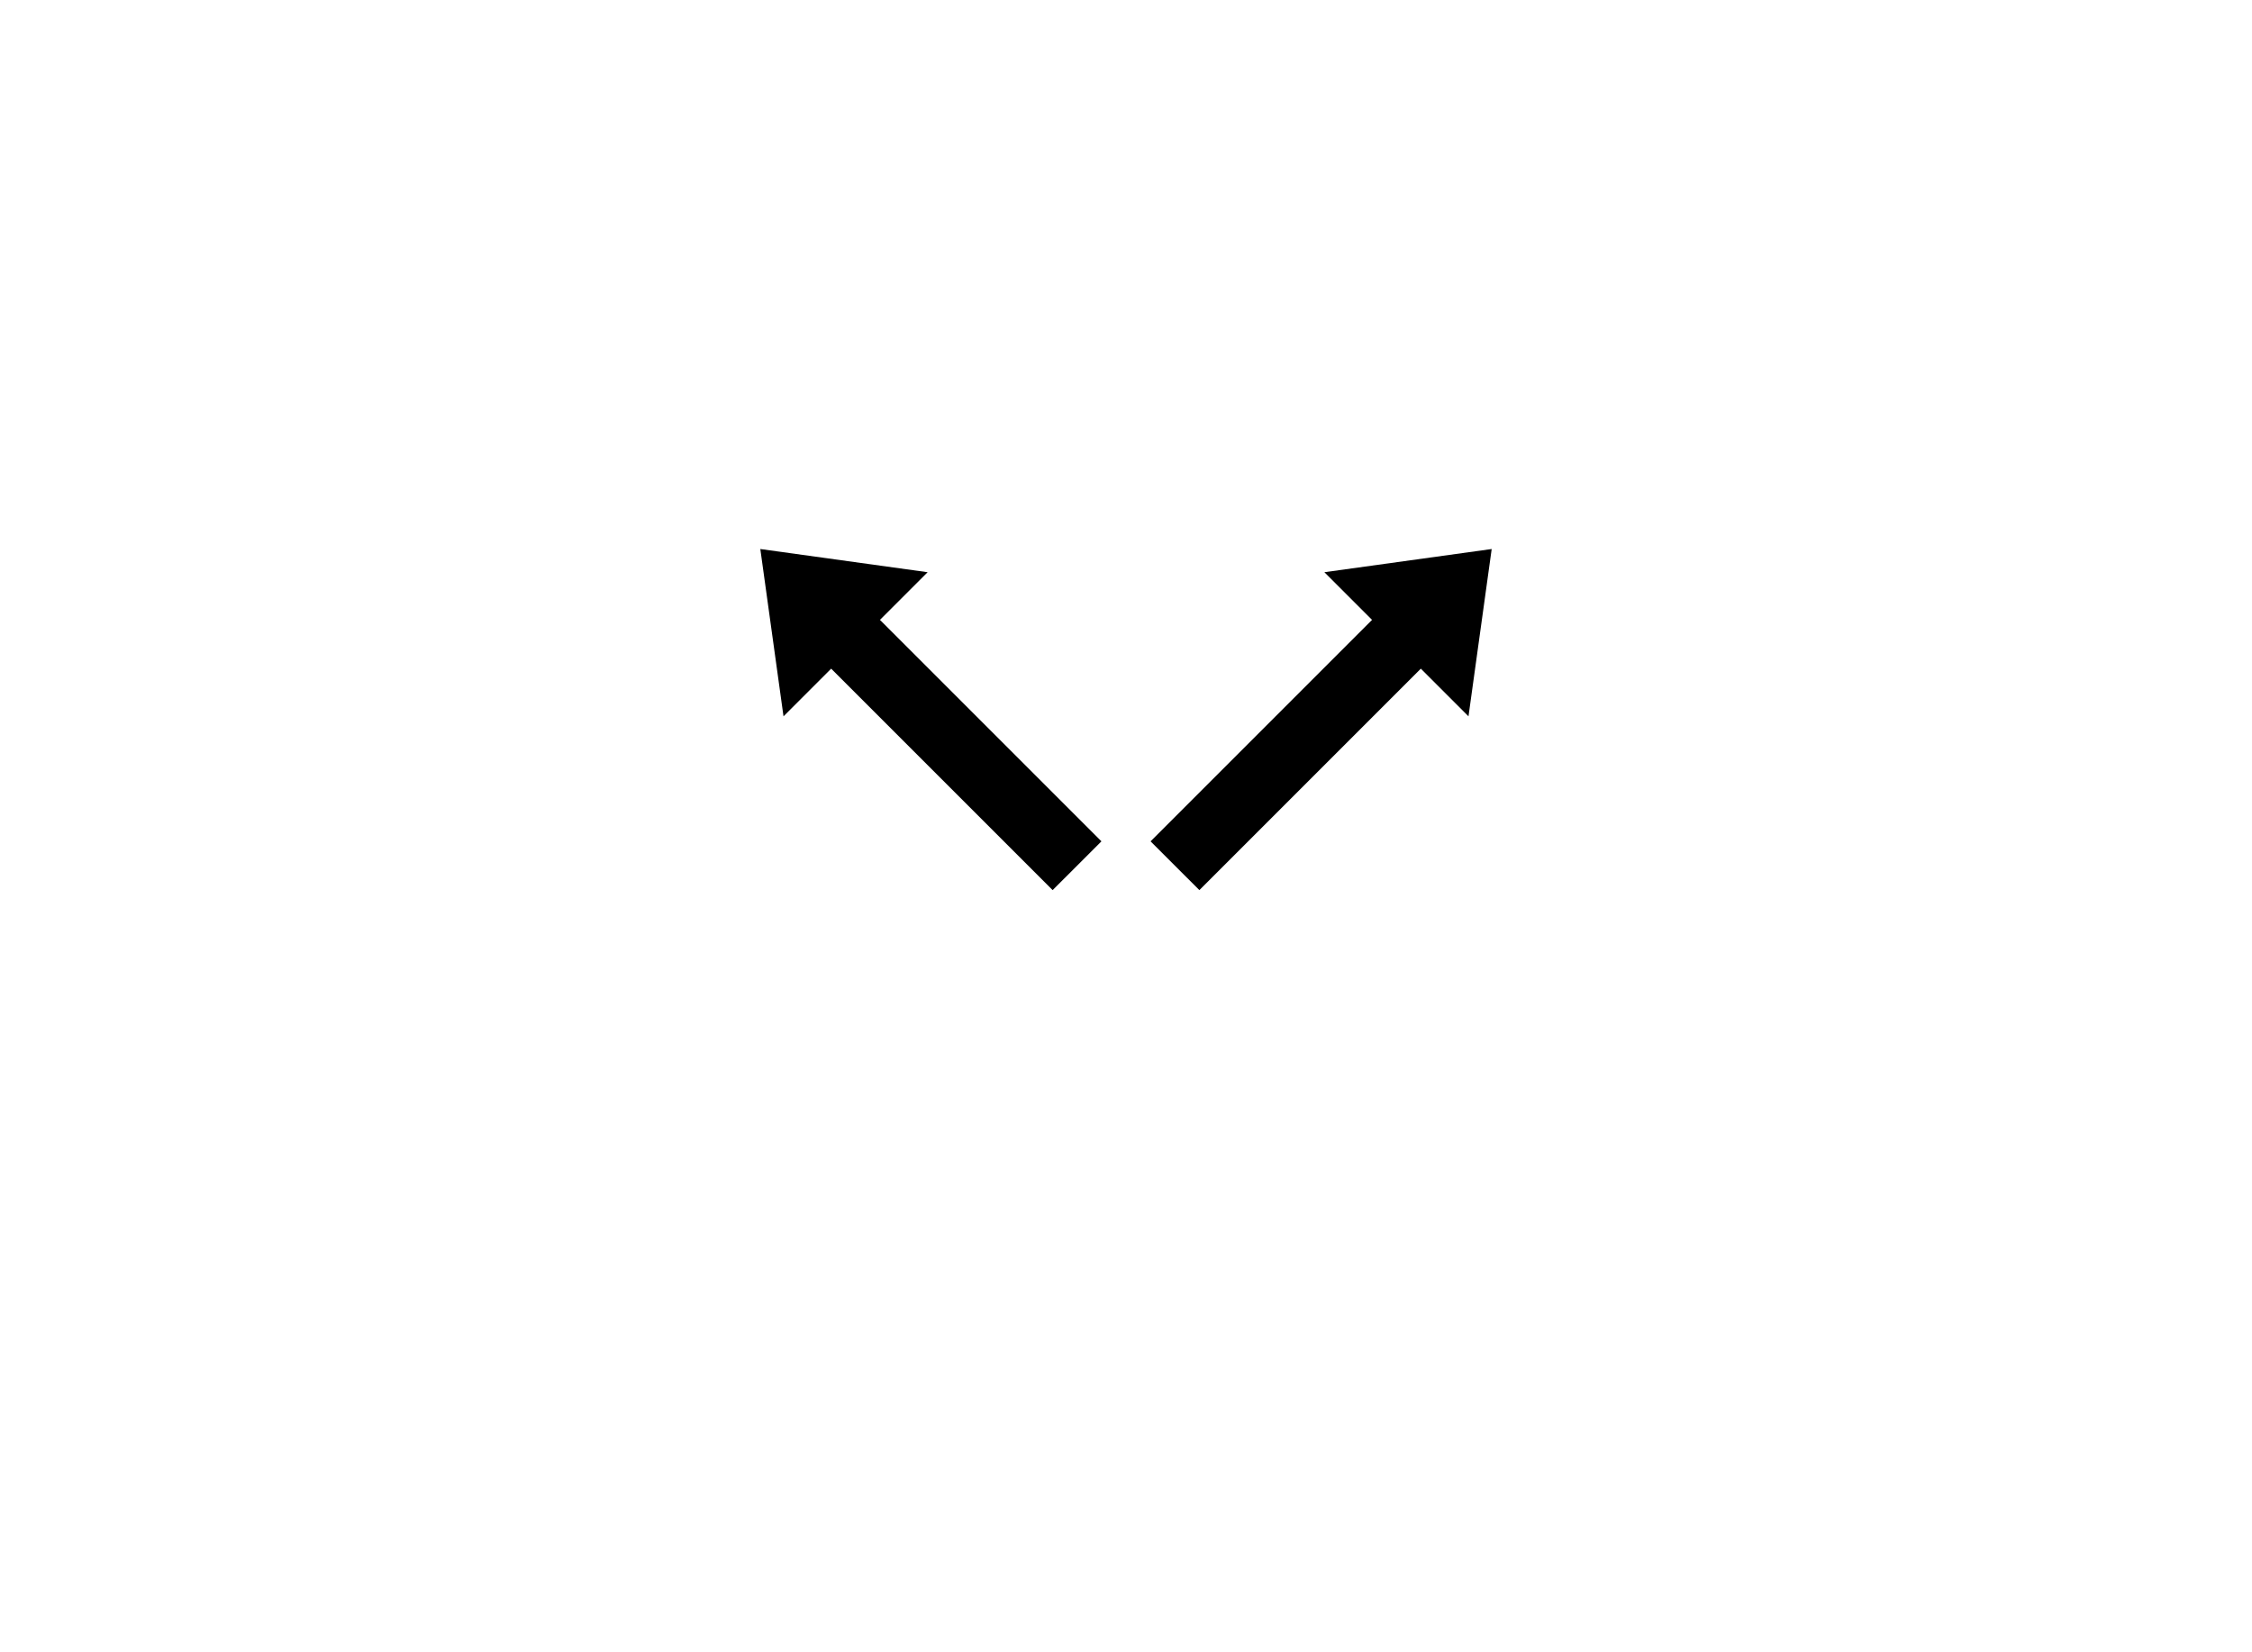
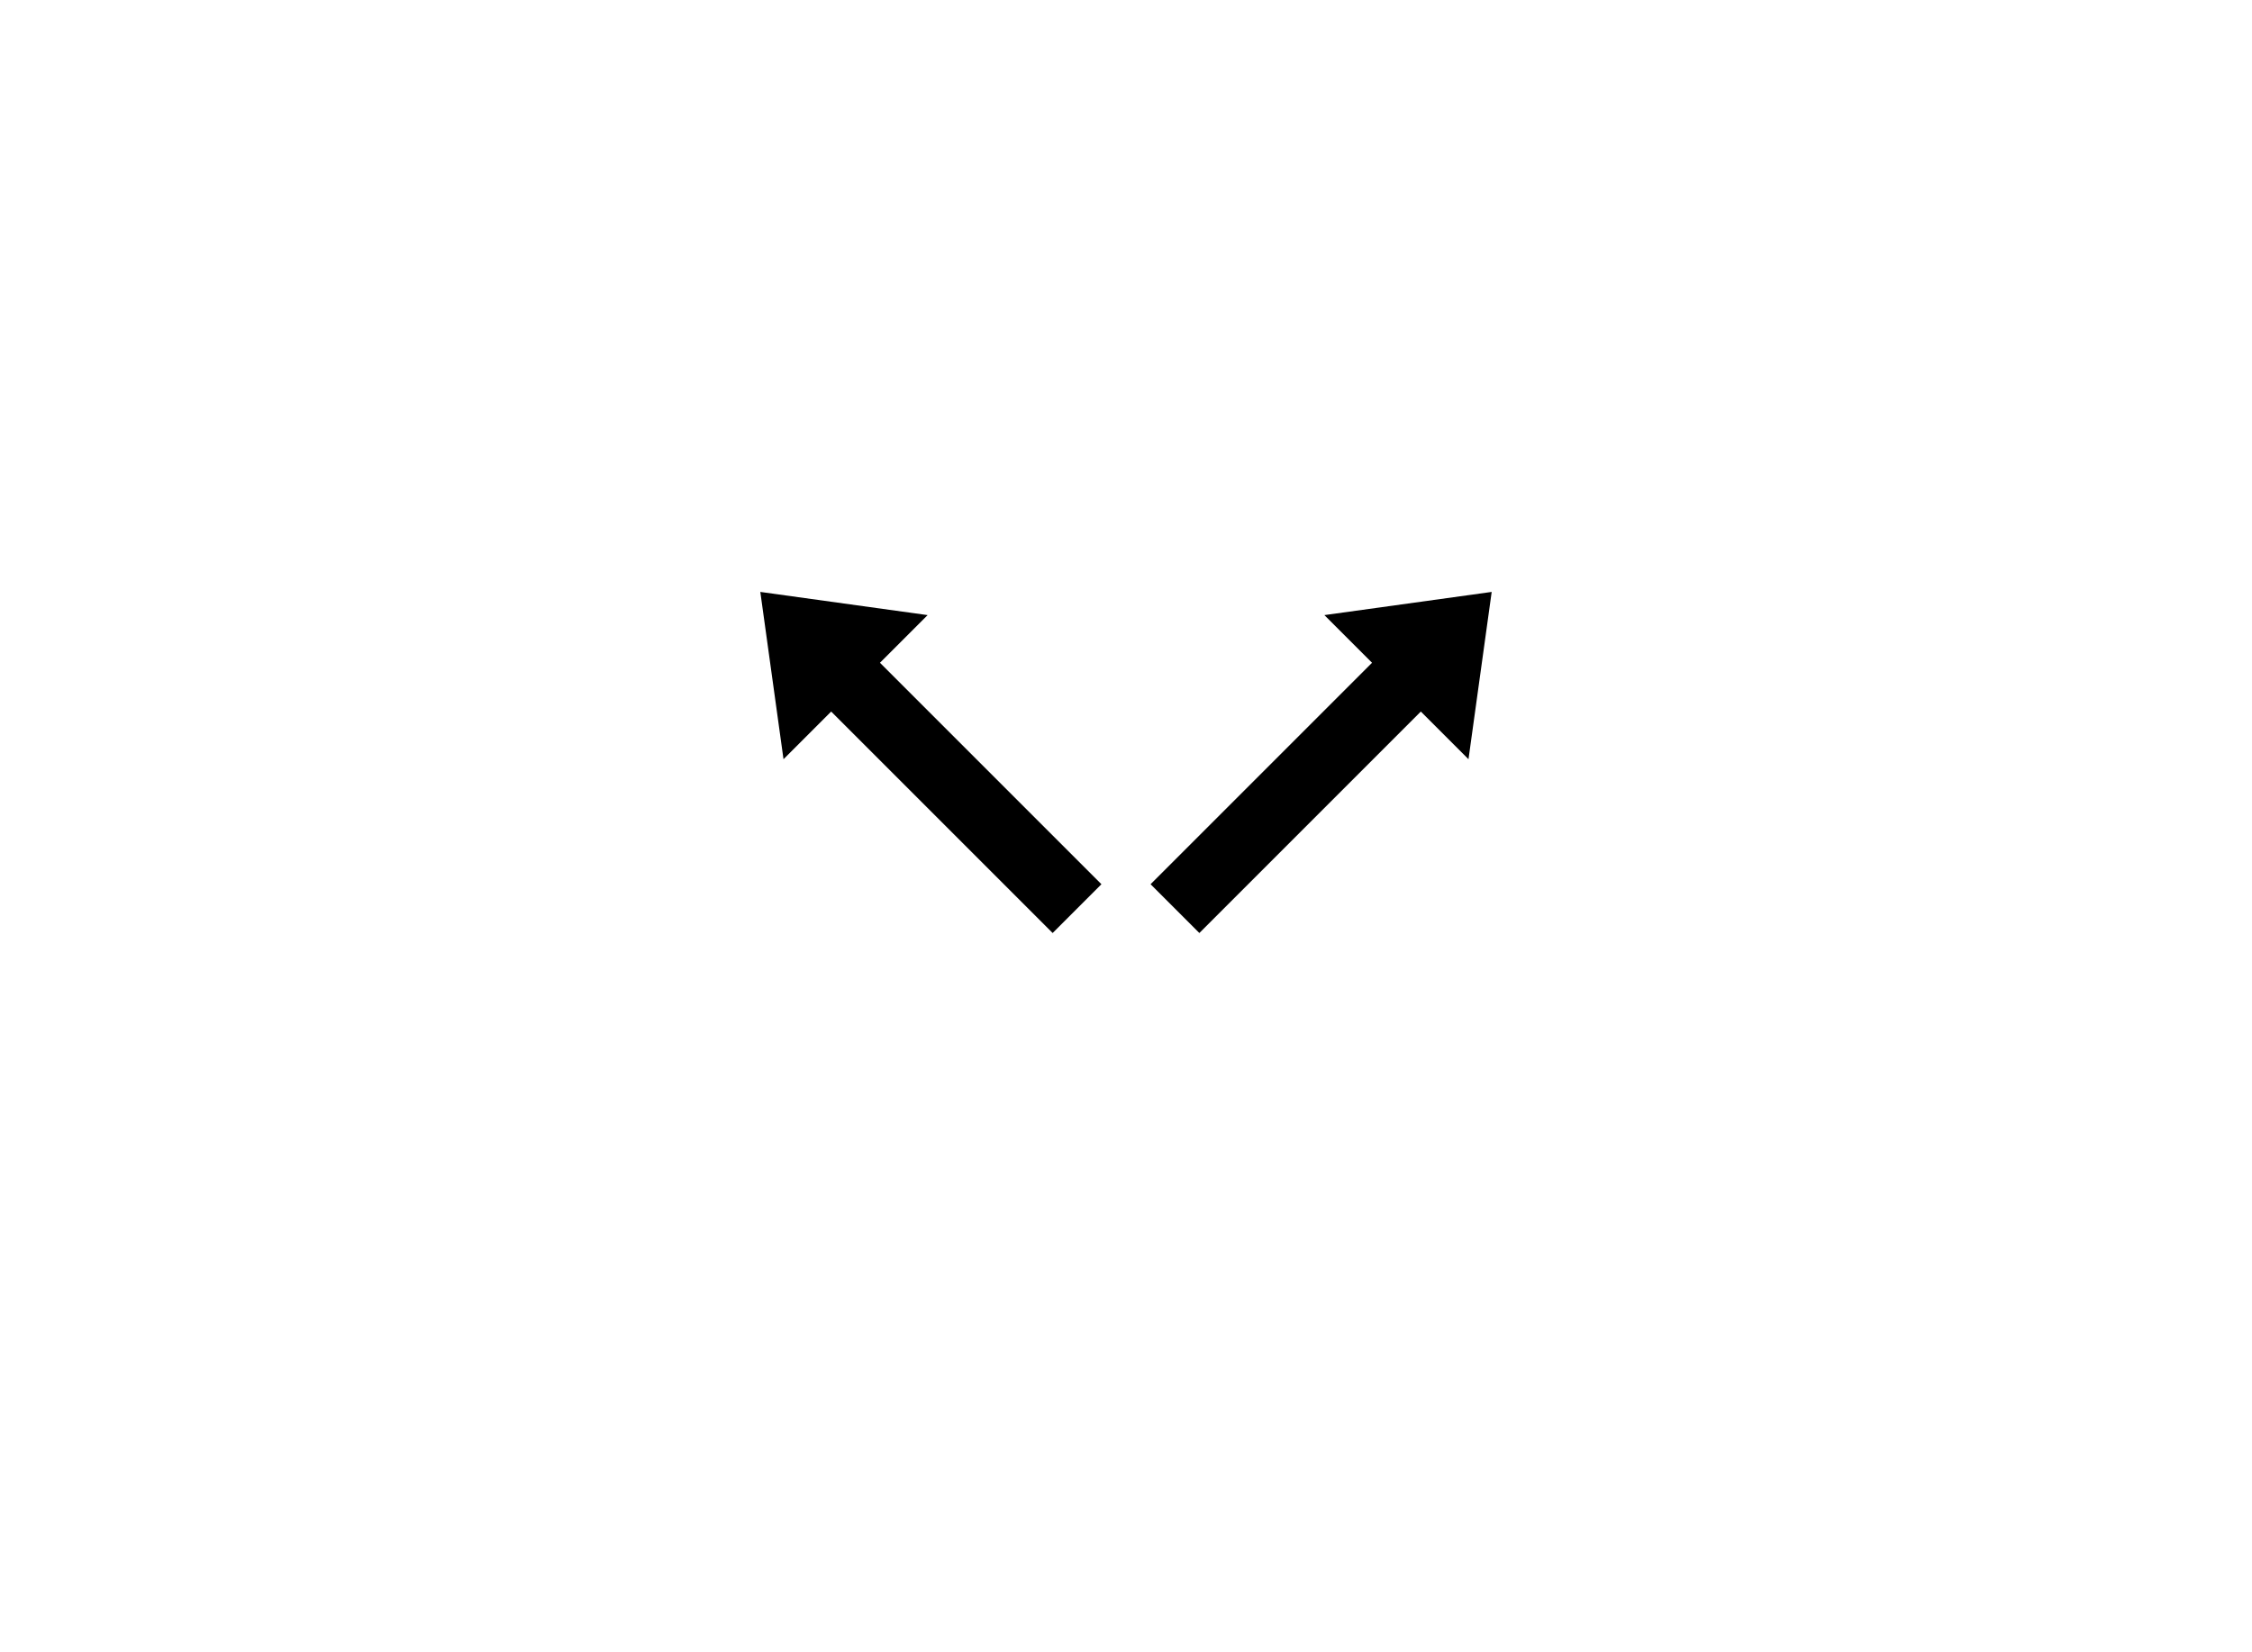
<svg xmlns="http://www.w3.org/2000/svg" width="1125" height="825" viewBox="0 0 1125 825" id="svg2" version="1.1">
  <defs id="defs4" />
  <g id="layer1" transform="translate(0,-227.3622)">
-     <g id="g4166" transform="translate(42.5,0)">
+     <g id="g4166" transform="translate(42.5,21.42857)">
      <path id="rect4138" d="m 702.681,501.641 -83.581,11.586 23.812,23.812 -110.633,110.633 24.37,24.37 110.633,-110.633 23.812,23.812 z" style="fill:#000000;fill-opacity:1;stroke:none;stroke-width:2.201;stroke-linecap:round;stroke-linejoin:round;stroke-miterlimit:4;stroke-dasharray:none;stroke-dashoffset:0;stroke-opacity:1" />
      <path style="fill:#000000;fill-opacity:1;stroke:none;stroke-width:2.201;stroke-linecap:round;stroke-linejoin:round;stroke-miterlimit:4;stroke-dasharray:none;stroke-dashoffset:0;stroke-opacity:1" d="m 337.319,501.641 83.581,11.586 -23.812,23.812 110.633,110.633 -24.37,24.37 -110.633,-110.633 -23.812,23.812 z" id="path4144" />
    </g>
  </g>
</svg>
